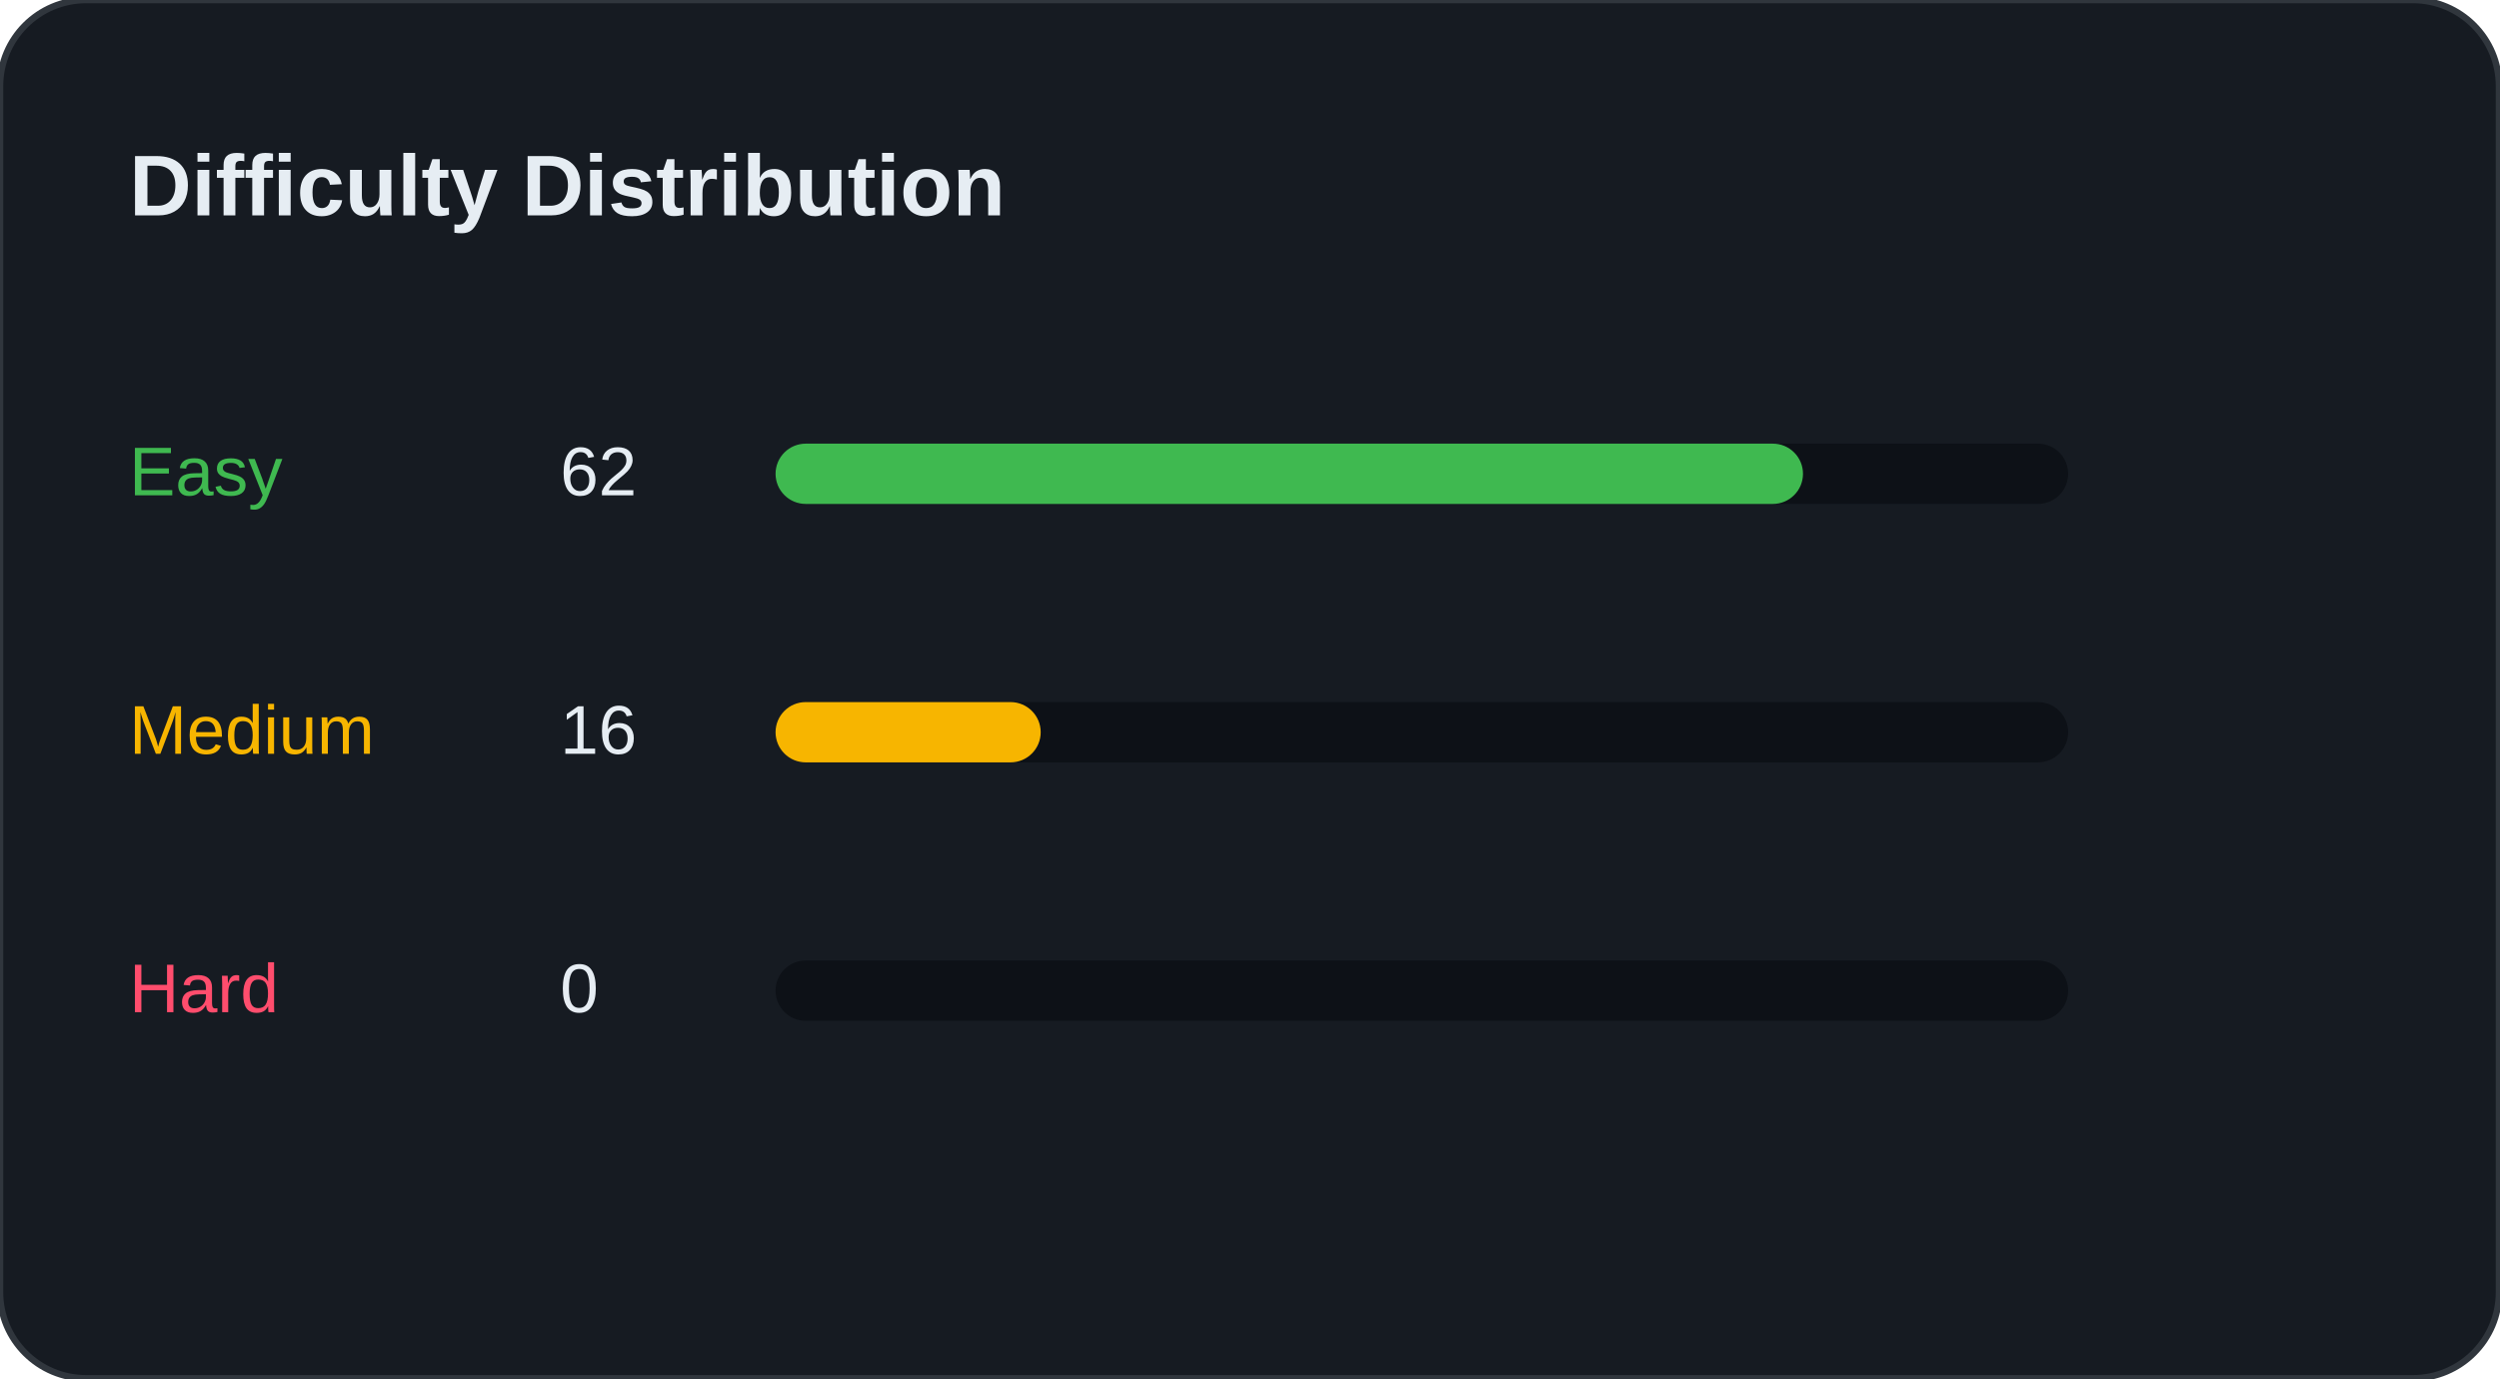
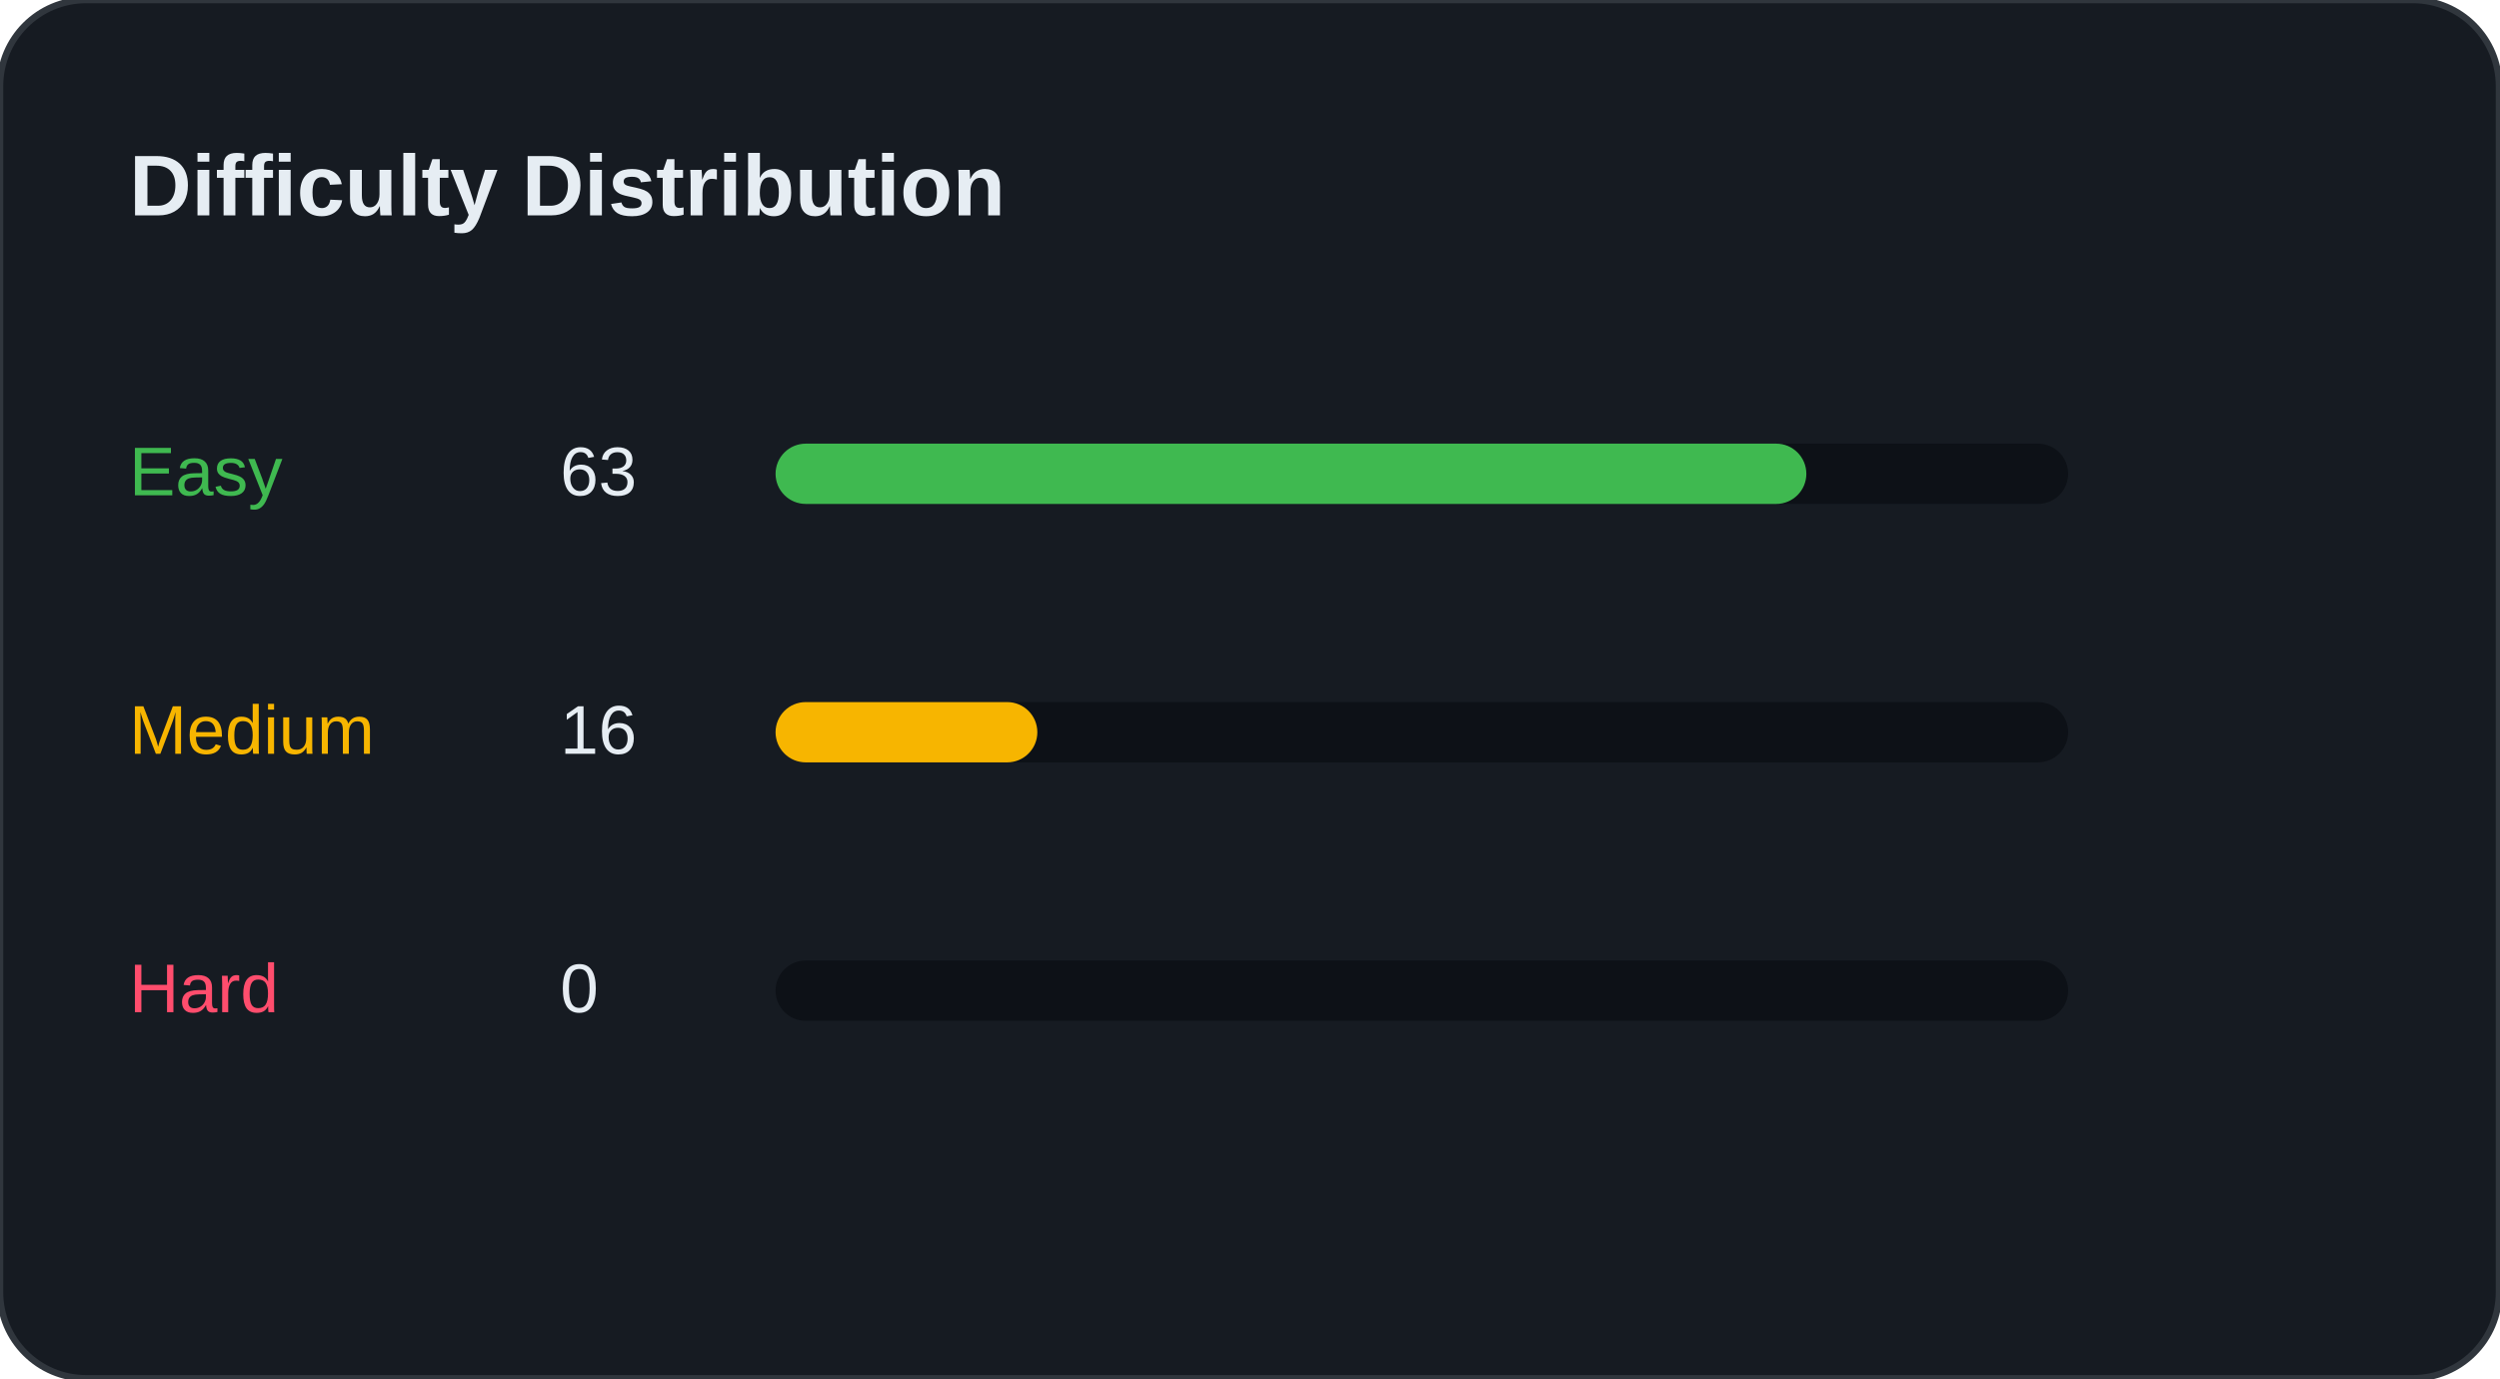
<svg xmlns="http://www.w3.org/2000/svg" width="100%" viewBox="0 0 580 320" preserveAspectRatio="xMidYMid meet">
  <rect width="580" height="320" rx="20" fill="#161B22" stroke="#30363D" stroke-width="1.5" />
  <text x="30" y="50" font-family="Segoe UI, Arial, sans-serif" font-size="20" font-weight="bold" fill="#E6EDF3">Difficulty Distribution</text>
  <g transform="translate(30, 100)">
    <text x="0" y="15" font-family="Segoe UI, Arial, sans-serif" font-size="16" fill="#3FB950">Easy</text>
-     <text x="100" y="15" font-family="Segoe UI, Arial, sans-serif" font-size="16" fill="#E6EDF3">62</text>
+     <text x="100" y="15" font-family="Segoe UI, Arial, sans-serif" font-size="16" fill="#E6EDF3">63</text>
    <rect x="150" y="3" width="300" height="14" rx="7" fill="#0D1117" />
-     <rect x="150" y="3" width="238.462" height="14" rx="7" fill="#3FB950" />
+     <rect x="150" y="3" width="239.241" height="14" rx="7" fill="#3FB950" />
  </g>
  <g transform="translate(30, 160)">
    <text x="0" y="15" font-family="Segoe UI, Arial, sans-serif" font-size="16" fill="#F7B500">Medium</text>
    <text x="100" y="15" font-family="Segoe UI, Arial, sans-serif" font-size="16" fill="#E6EDF3">16</text>
    <rect x="150" y="3" width="300" height="14" rx="7" fill="#0D1117" />
-     <rect x="150" y="3" width="61.538" height="14" rx="7" fill="#F7B500" />
+     <rect x="150" y="3" width="60.759" height="14" rx="7" fill="#F7B500" />
  </g>
  <g transform="translate(30, 220)">
    <text x="0" y="15" font-family="Segoe UI, Arial, sans-serif" font-size="16" fill="#FF4D6D">Hard</text>
    <text x="100" y="15" font-family="Segoe UI, Arial, sans-serif" font-size="16" fill="#E6EDF3">0</text>
    <rect x="150" y="3" width="300" height="14" rx="7" fill="#0D1117" />
    <rect x="150" y="3" width="0" height="14" rx="7" fill="#FF4D6D" />
  </g>
</svg>
